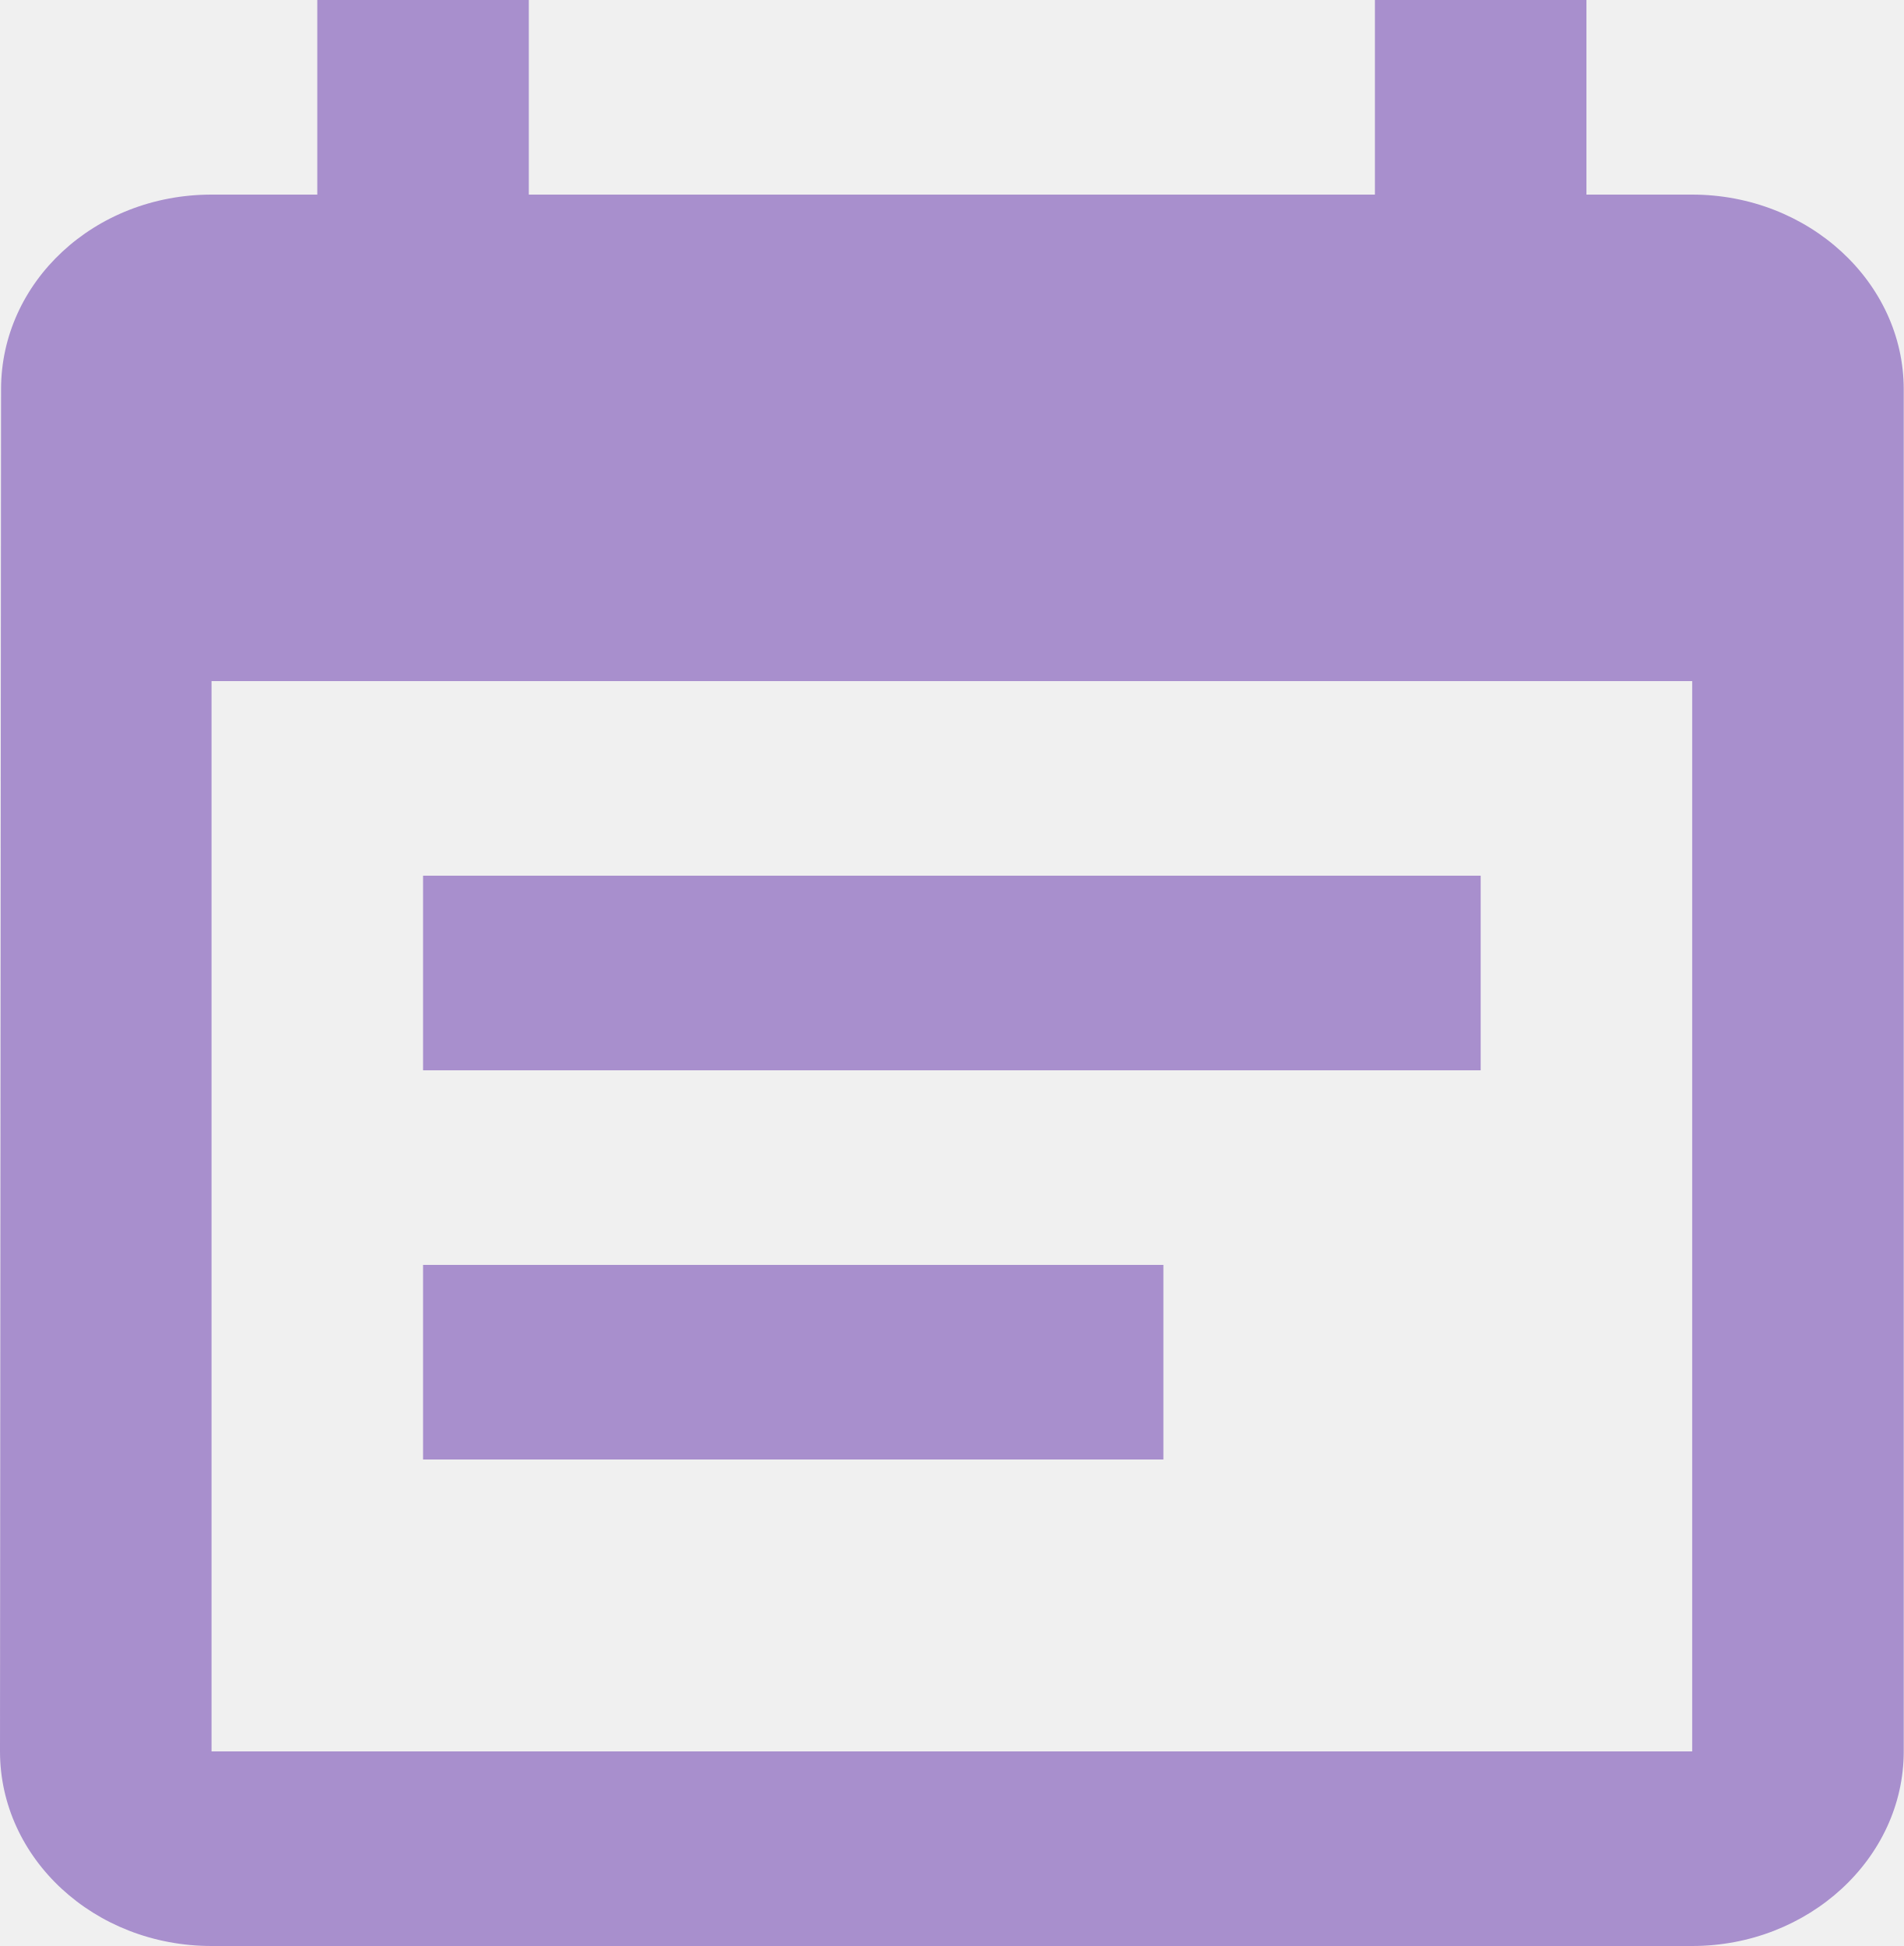
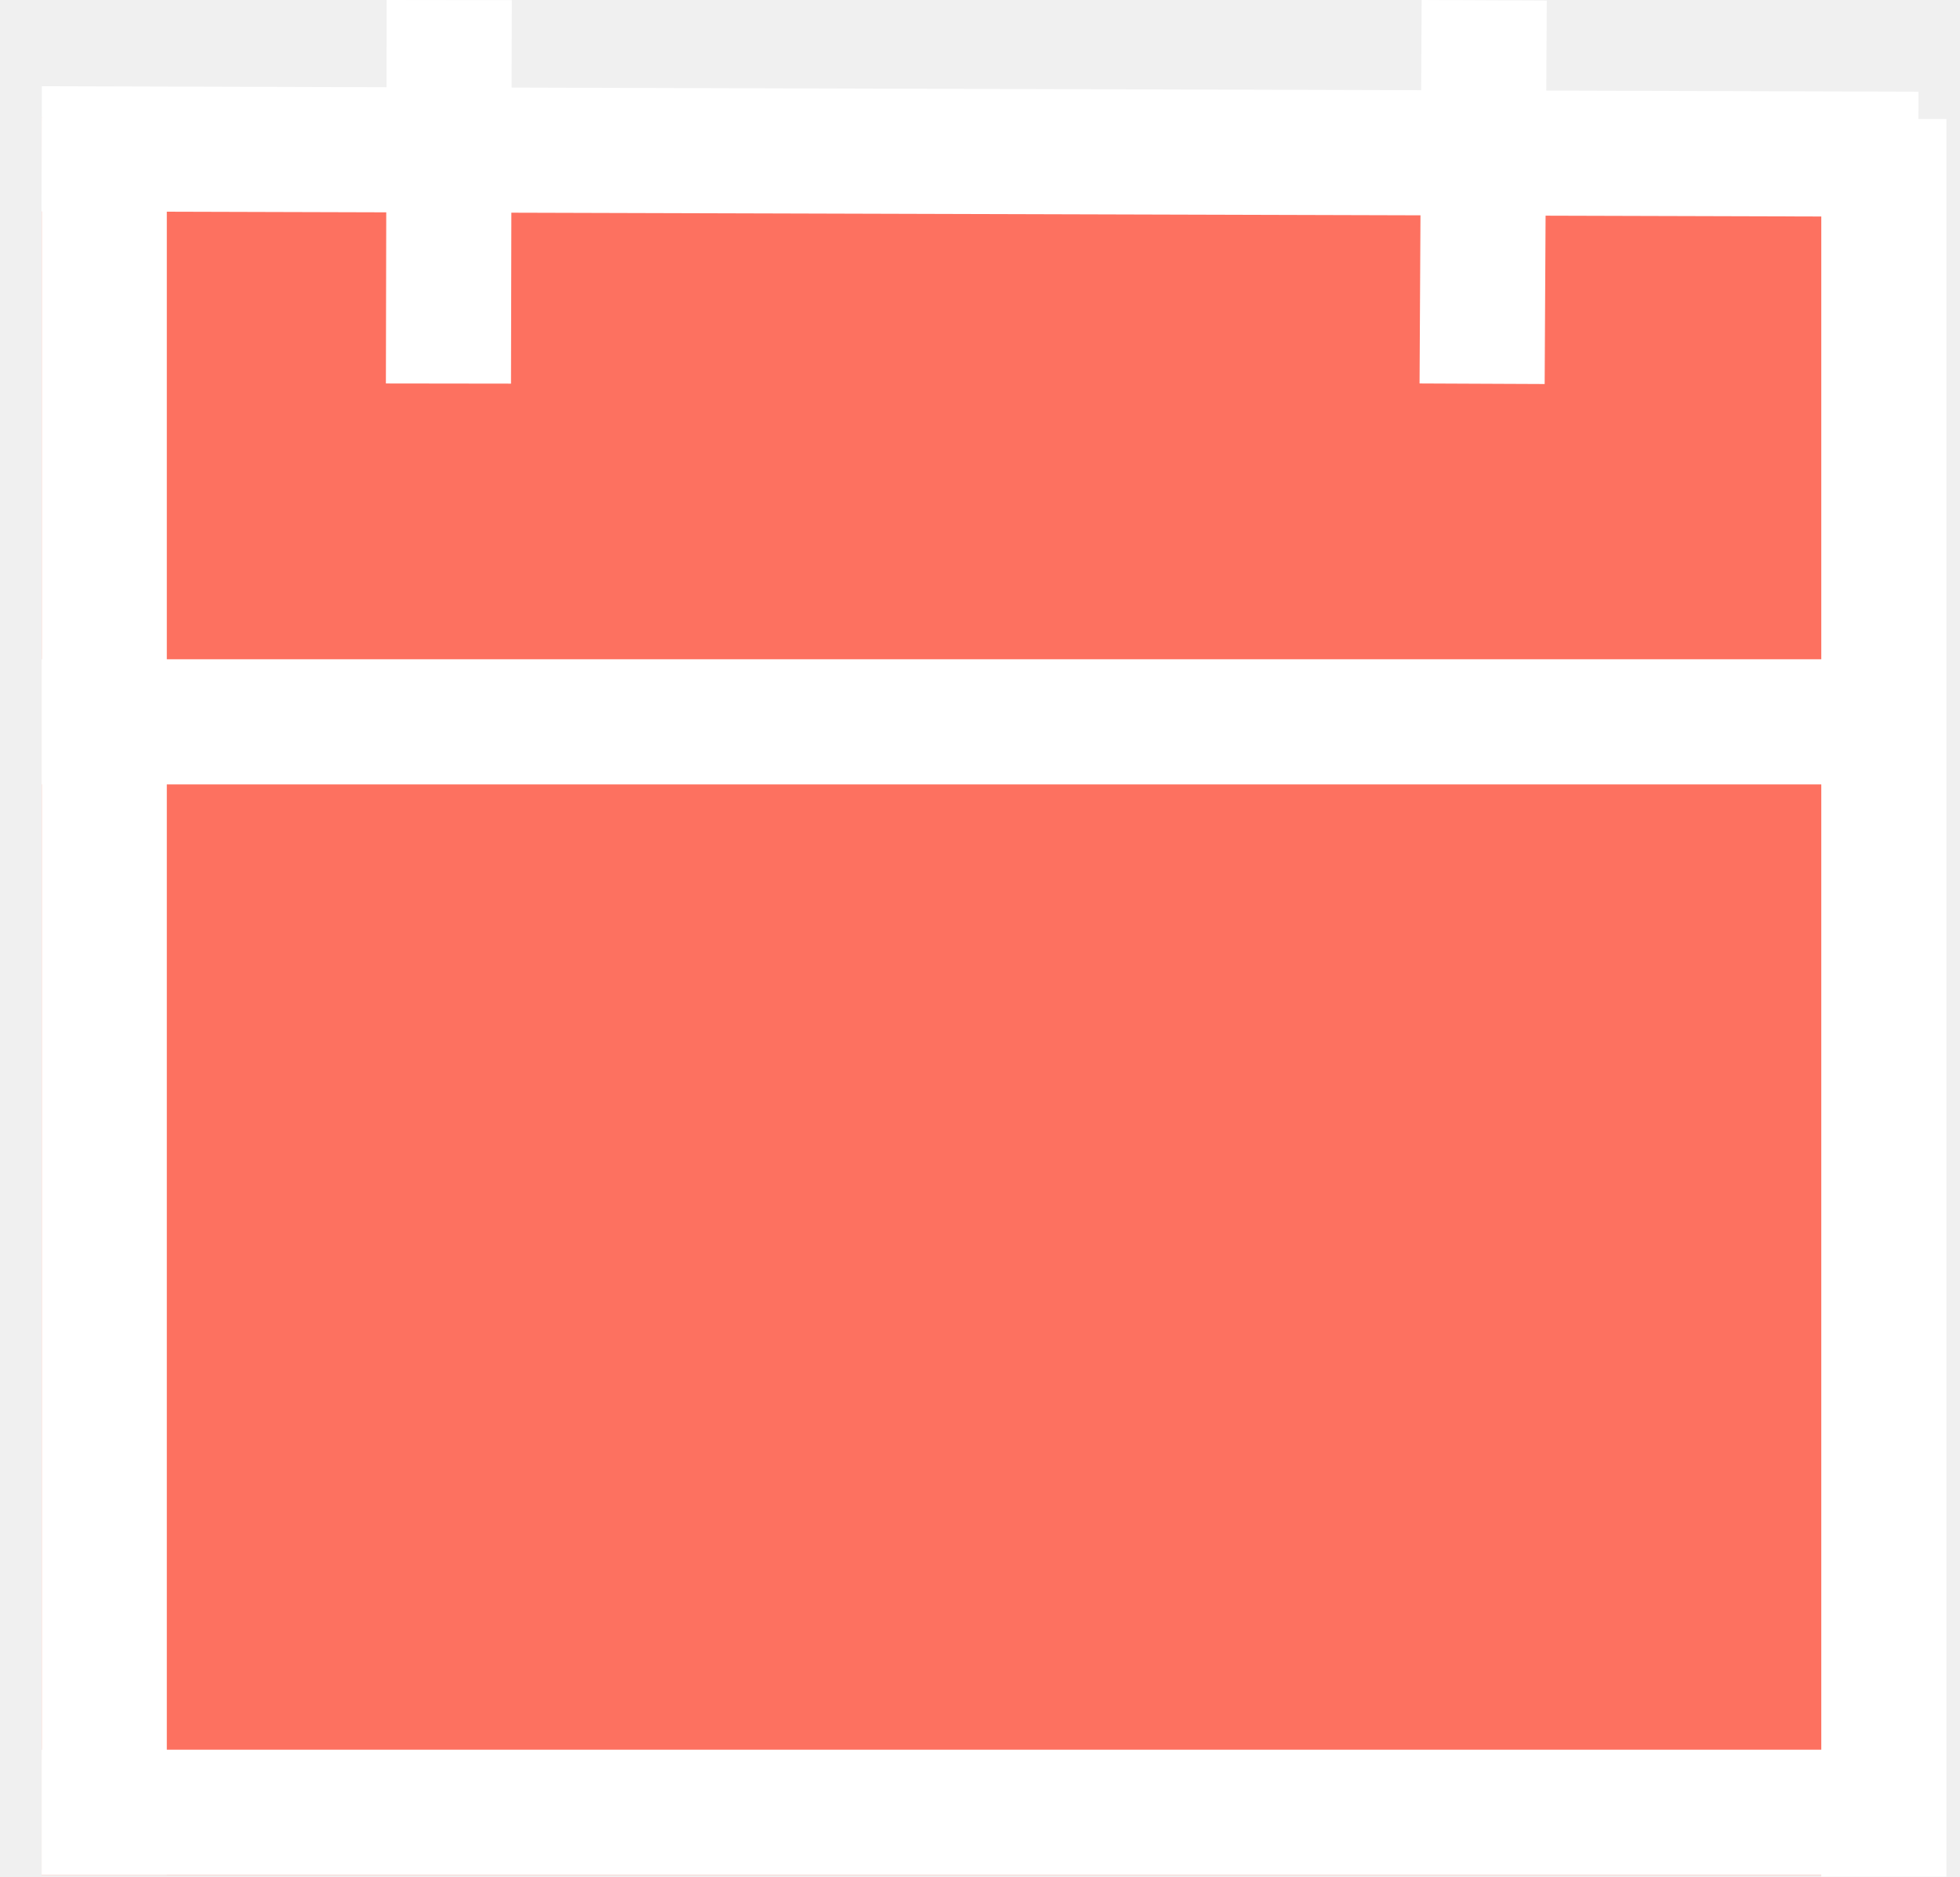
- <svg xmlns="http://www.w3.org/2000/svg" width="45" height="46" viewBox="0 0 45 46" fill="none">
-   <path d="M35 20.7H10V25.3H35V20.7ZM40 4.6H37.5V0H32.5V4.6H12.5V0H7.5V4.6H5C2.225 4.6 0.025 6.67 0.025 9.2L0 41.4C0 43.93 2.225 46 5 46H40C42.75 46 45 43.93 45 41.4V9.2C45 6.67 42.75 4.6 40 4.6ZM40 41.4H5V16.1H40V41.4ZM27.5 29.9H10V34.5H27.5V29.9Z" fill="#A88FCD" />
+ <svg xmlns="http://www.w3.org/2000/svg" width="47" height="45" viewBox="0 0 47 45" fill="none">
+   <rect x="1" y="2.81" width="43.018" height="42.146" fill="#FD7160" />
+   <path d="M1 3.568L46 3.698" stroke="white" stroke-width="3" />
+   <line y1="-1.5" x2="9.195" y2="-1.5" transform="matrix(-0.00207448 0.999998 -0.999999 -0.00130911 9.27272 0)" stroke="white" stroke-width="3" />
+   <line y1="-1.5" x2="9.195" y2="-1.5" transform="matrix(-0.00550267 0.999985 -0.99999 -0.00444167 34.0909 0)" stroke="white" stroke-width="3" />
+   <line x1="2.5" y1="2.81" x2="2.5" y2="44.955" stroke="white" stroke-width="3" />
+   <line x1="45.174" y1="2.854" x2="45.174" y2="45" stroke="white" stroke-width="3" />
+   <path d="M1 17.308H44.018" stroke="white" stroke-width="3" />
+   <line x1="1" y1="43.455" x2="45.673" y2="43.455" stroke="white" stroke-width="3" />
</svg>
